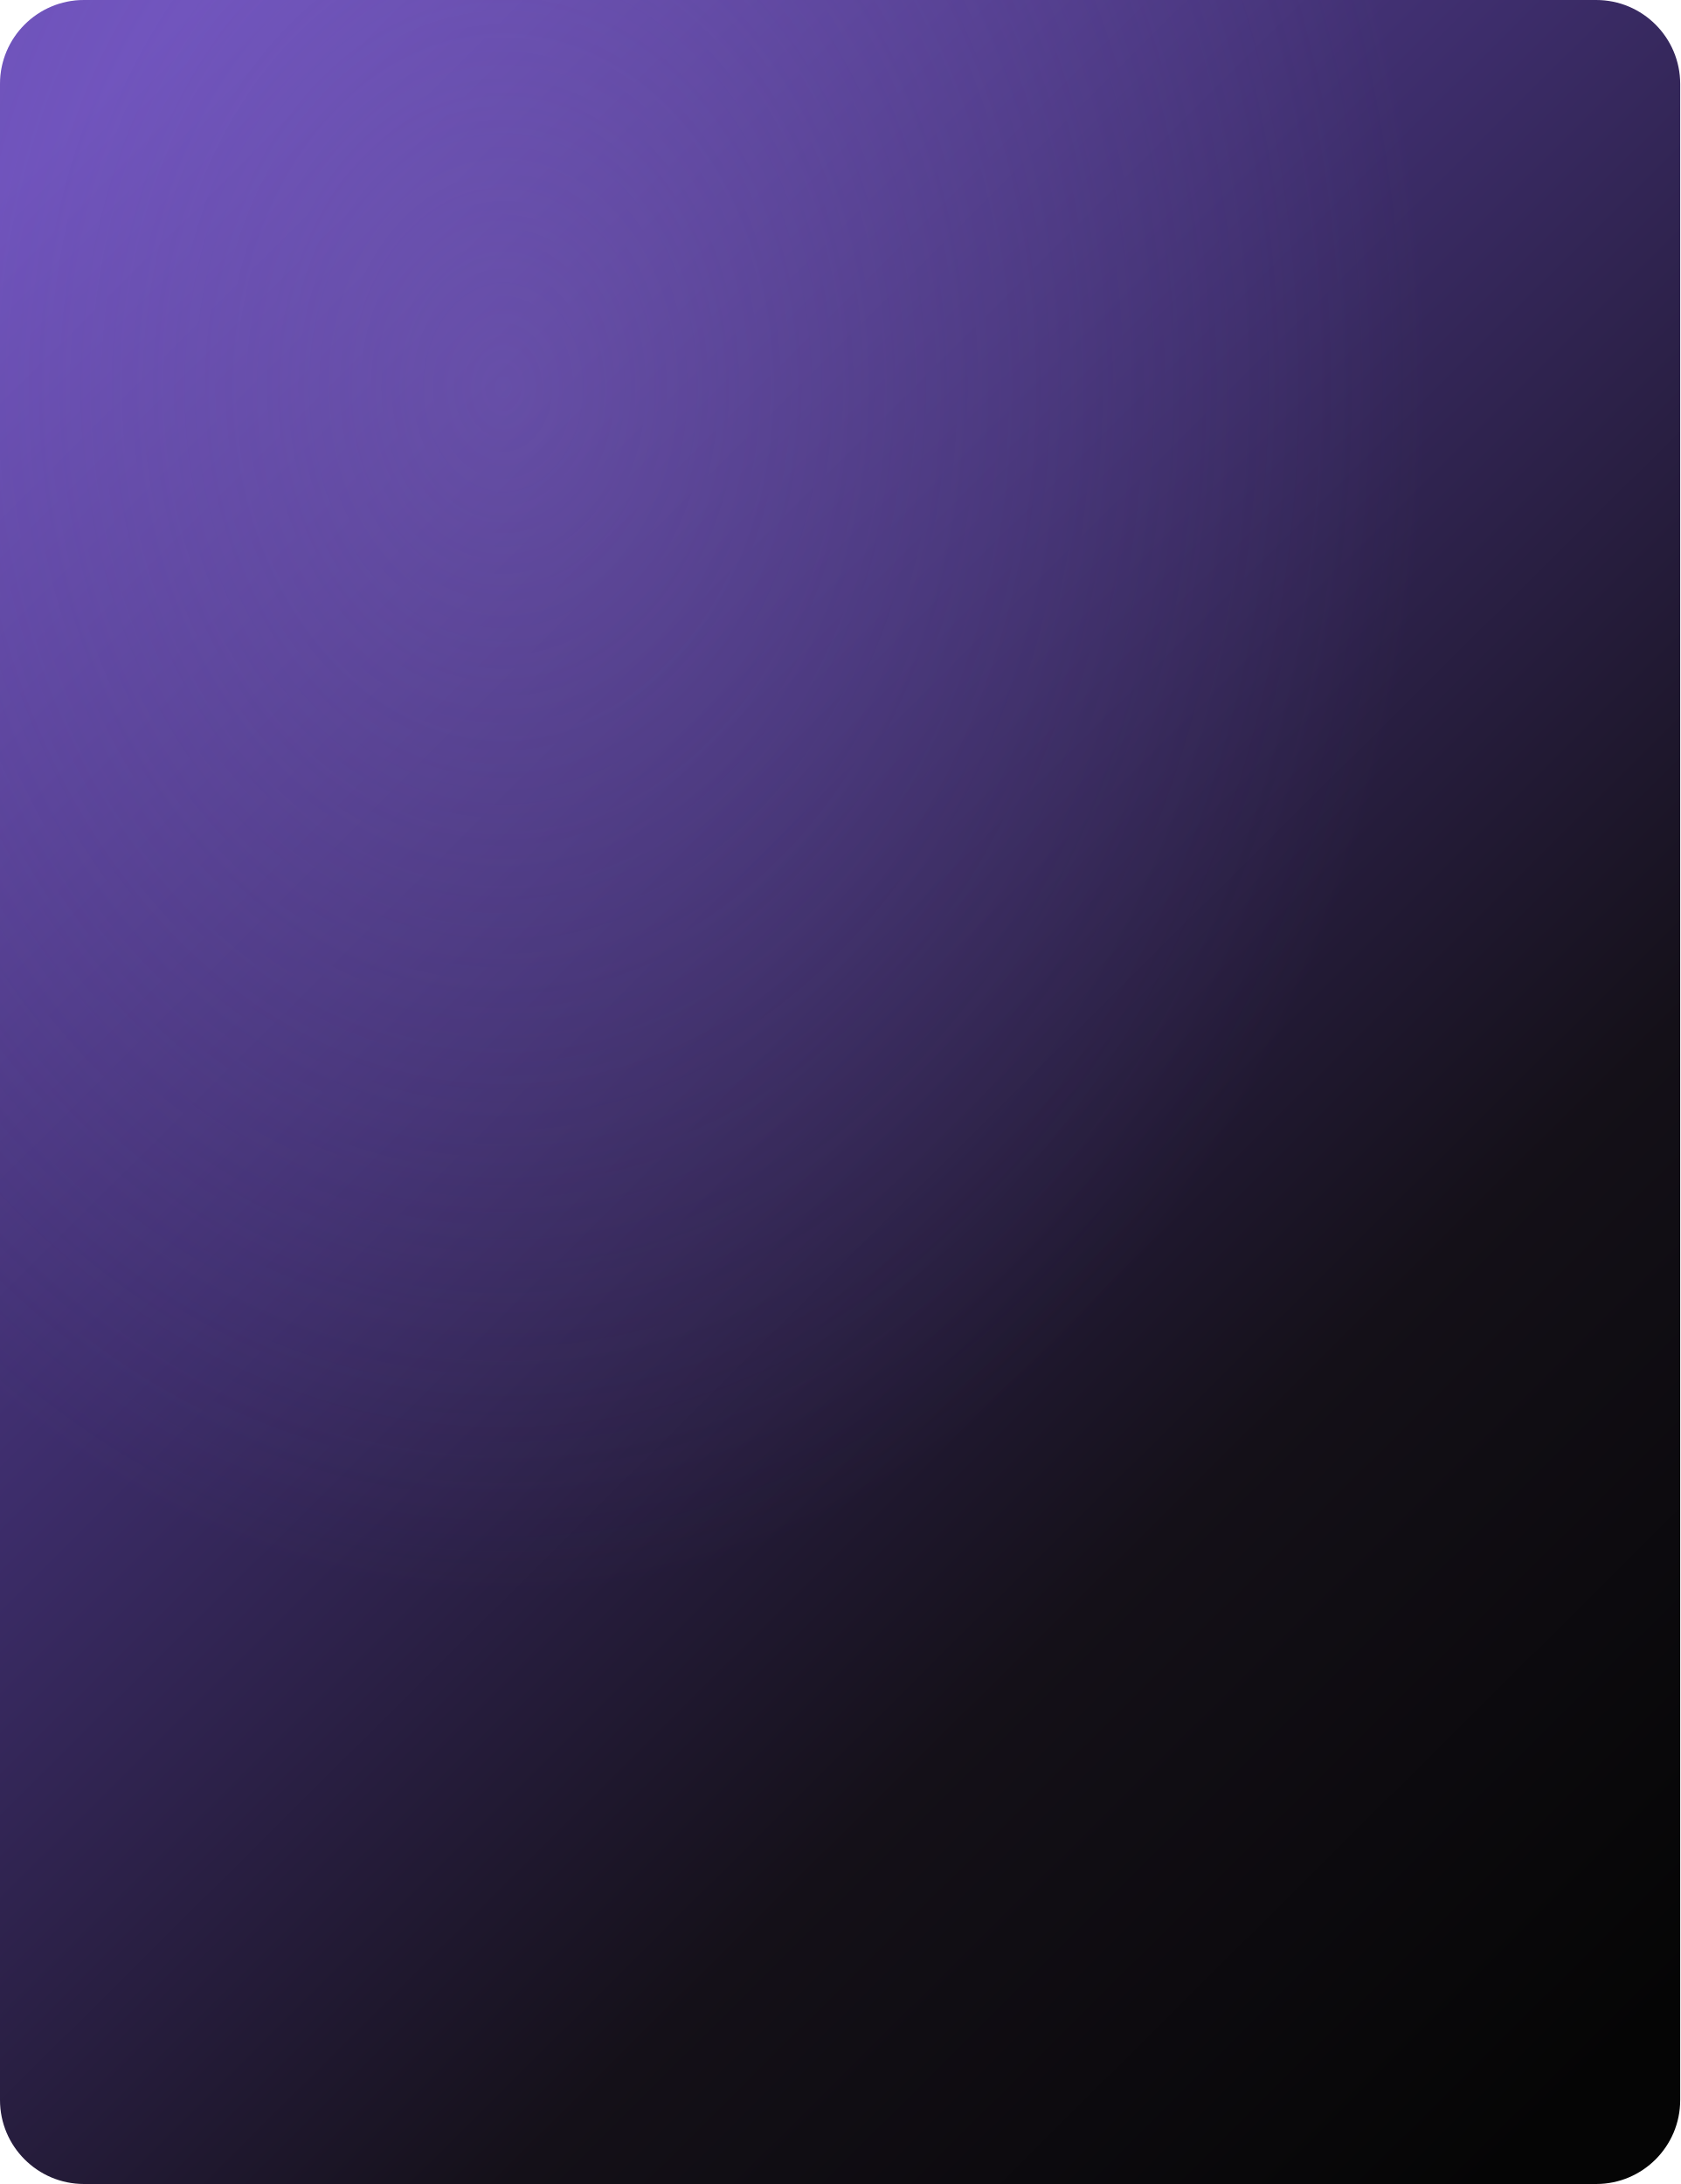
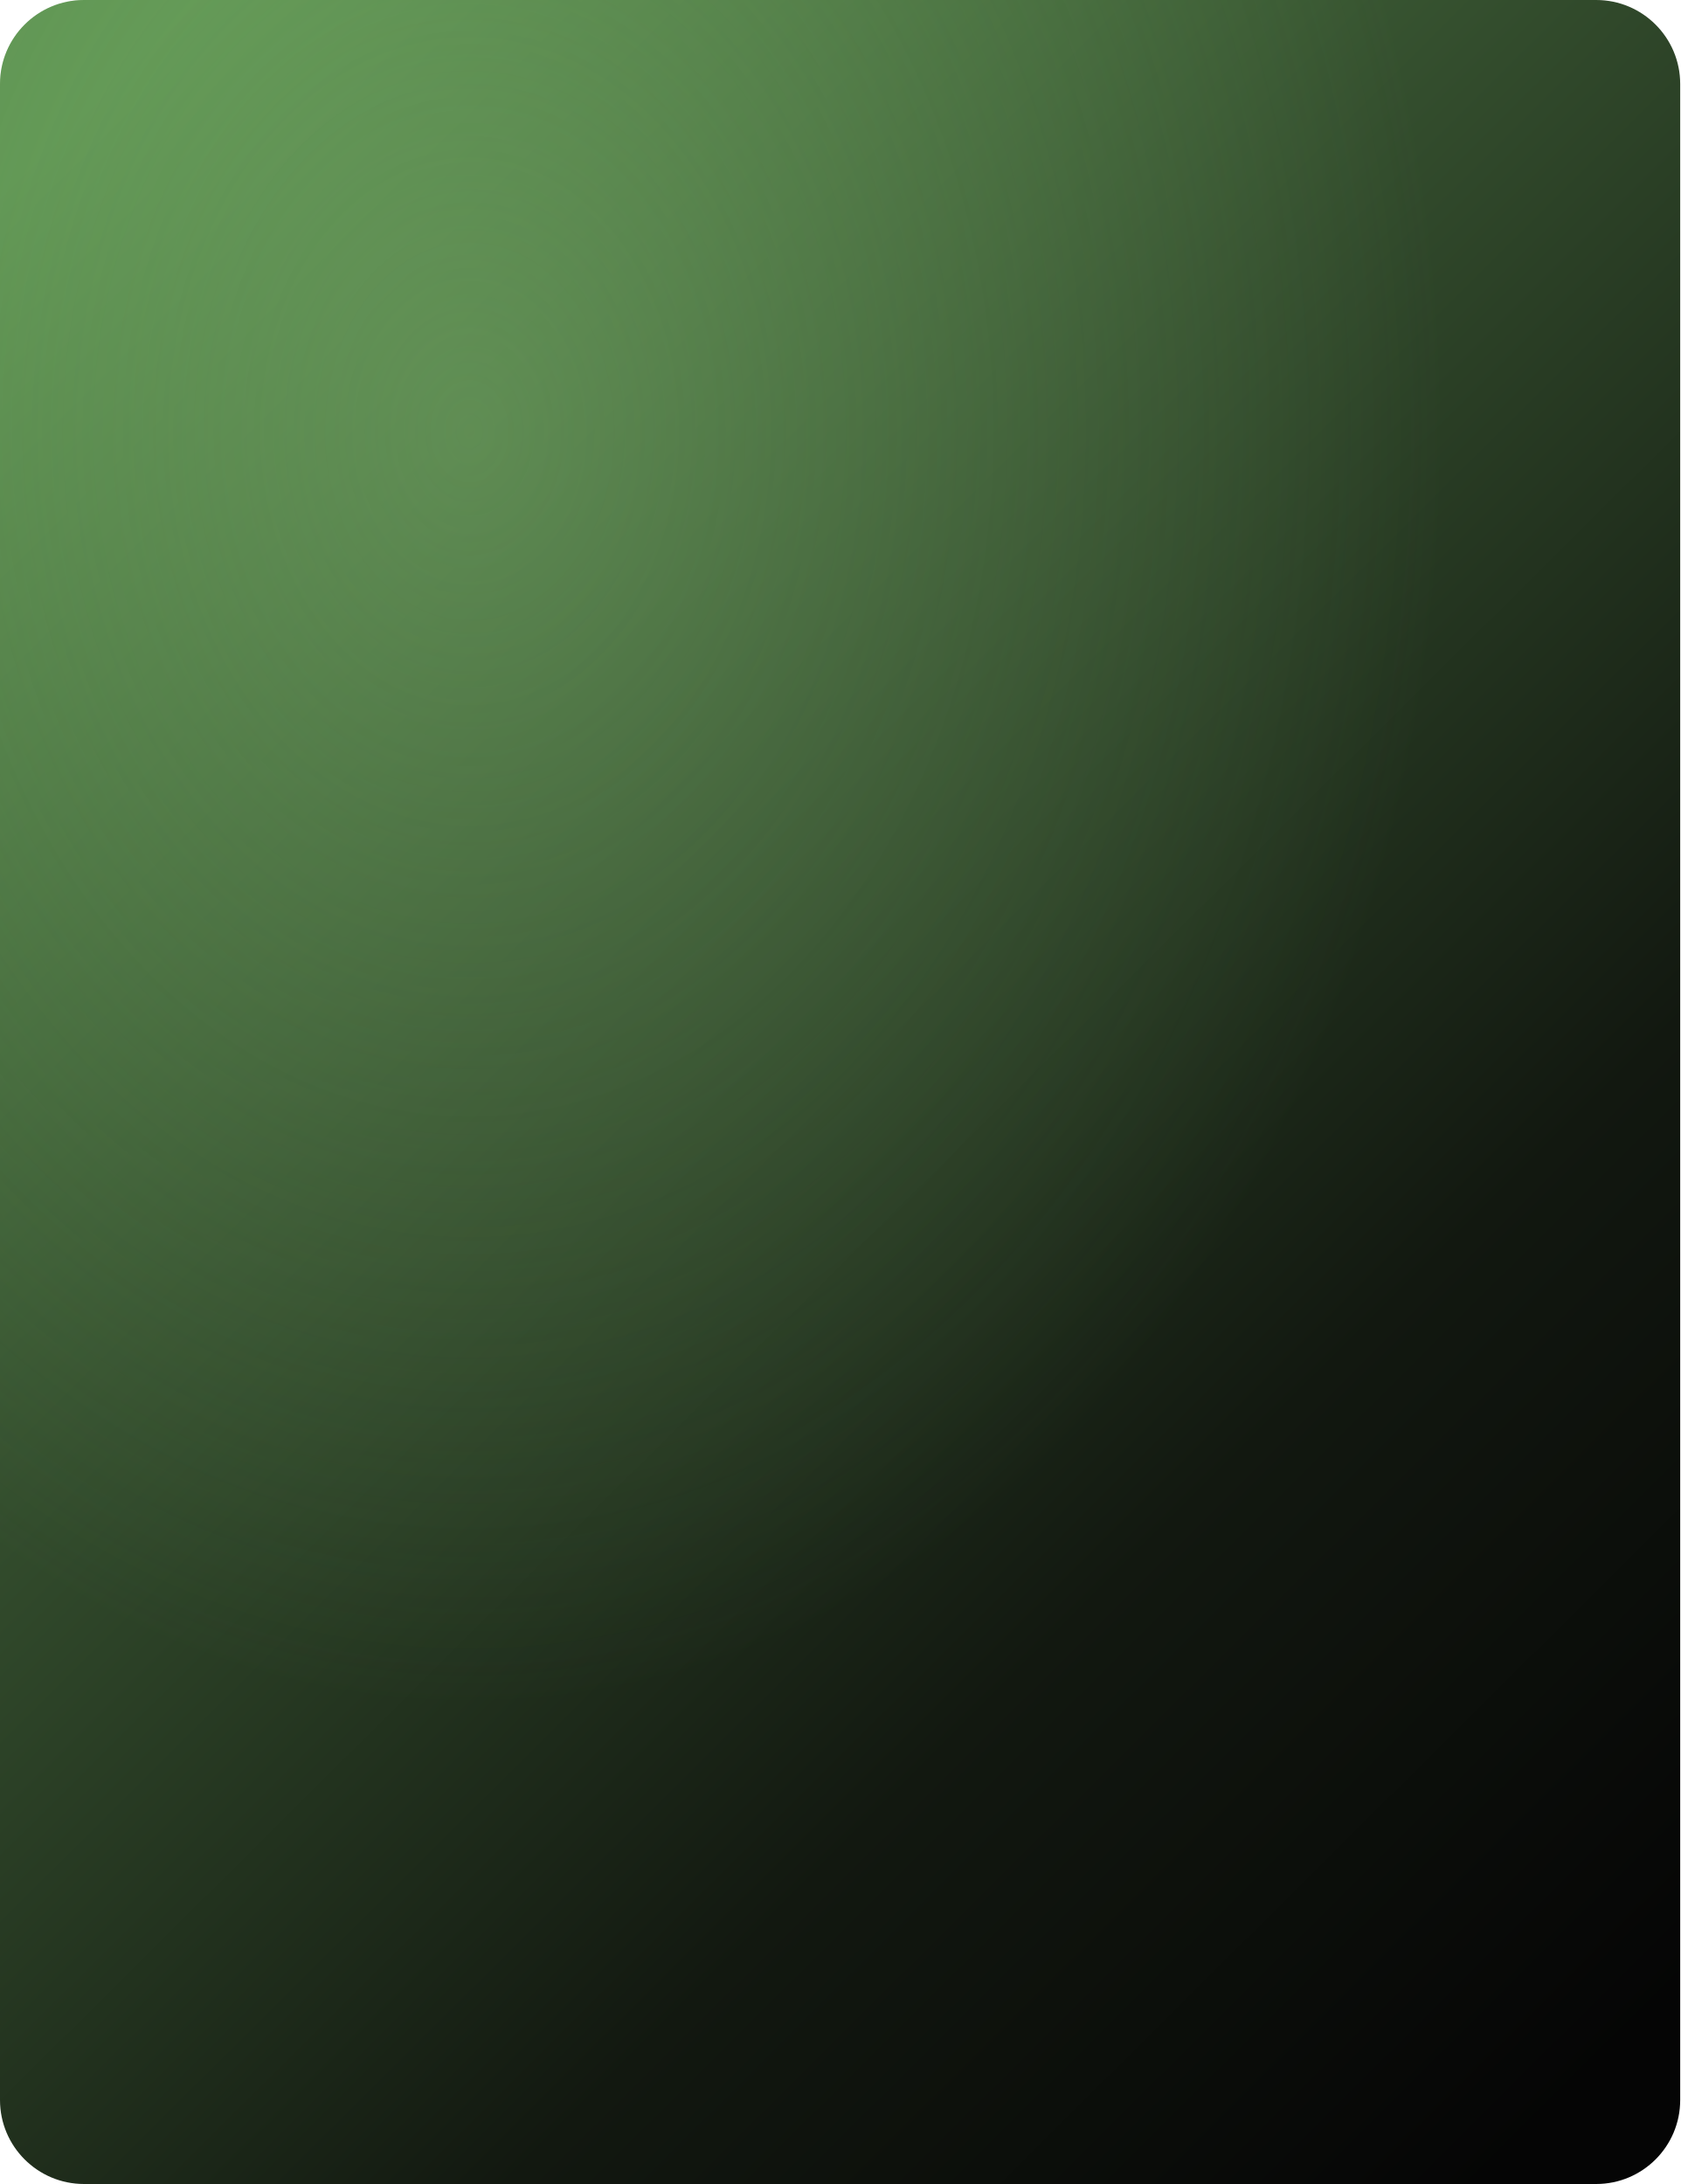
<svg xmlns="http://www.w3.org/2000/svg" width="400" height="520" viewBox="0 0 400 520" fill="none">
  <defs>
    <linearGradient id="bg" x1="12%" y1="0%" x2="88%" y2="100%">
-       <stop offset="0%" stop-color="#6B4FB8" />
-       <stop offset="38%" stop-color="#3D2D6B" />
-       <stop offset="72%" stop-color="#141018" />
+       <stop offset="0%" stop-color="#5A8F4E" />
+       <stop offset="38%" stop-color="#334D2D" />
+       <stop offset="72%" stop-color="#121810" />
      <stop offset="100%" stop-color="#050505" />
    </linearGradient>
-     <radialGradient id="glow" cx="30%" cy="18%" r="55%">
-       <stop offset="0%" stop-color="#8B6FD4" stop-opacity="0.35" />
-       <stop offset="100%" stop-color="#8B6FD4" stop-opacity="0" />
+     <radialGradient id="glow" cx="28%" cy="20%" r="58%">
+       <stop offset="0%" stop-color="#8BC47A" stop-opacity="0.38" />
+       <stop offset="100%" stop-color="#8BC47A" stop-opacity="0" />
    </radialGradient>
  </defs>
  <rect width="400" height="520" rx="20" fill="url(#bg)" />
  <rect width="400" height="520" rx="20" fill="url(#glow)" />
</svg>
